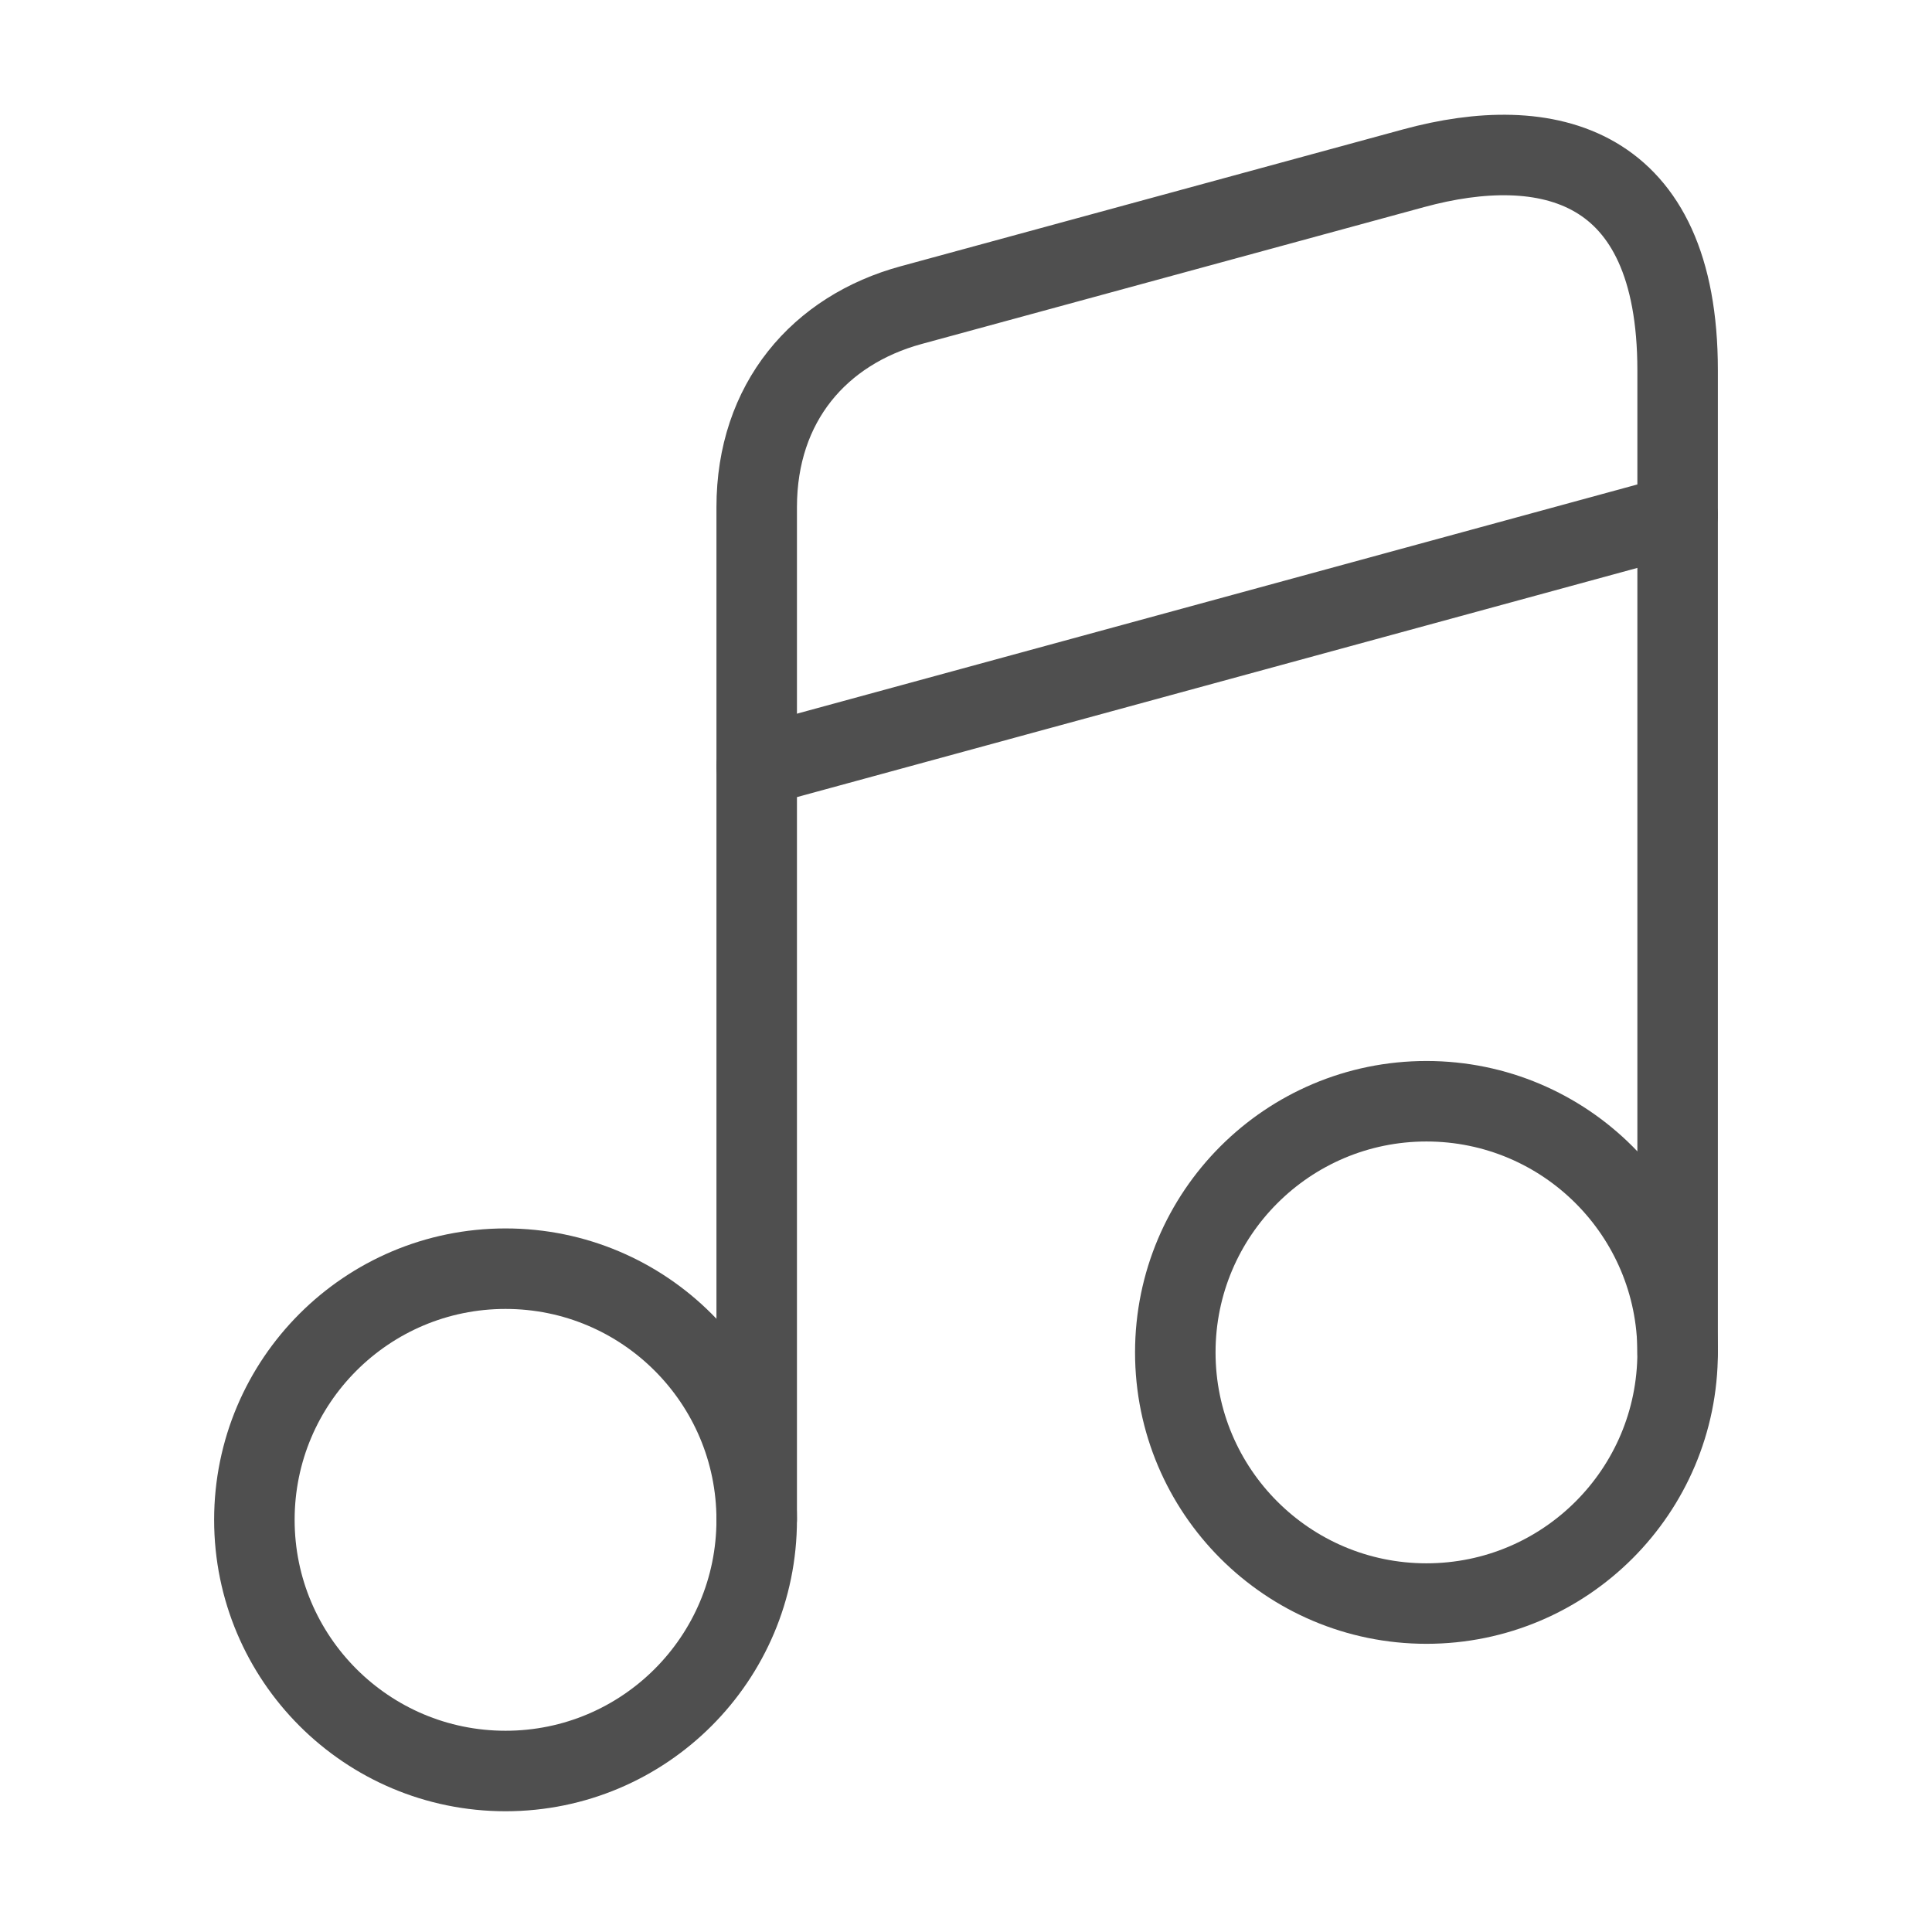
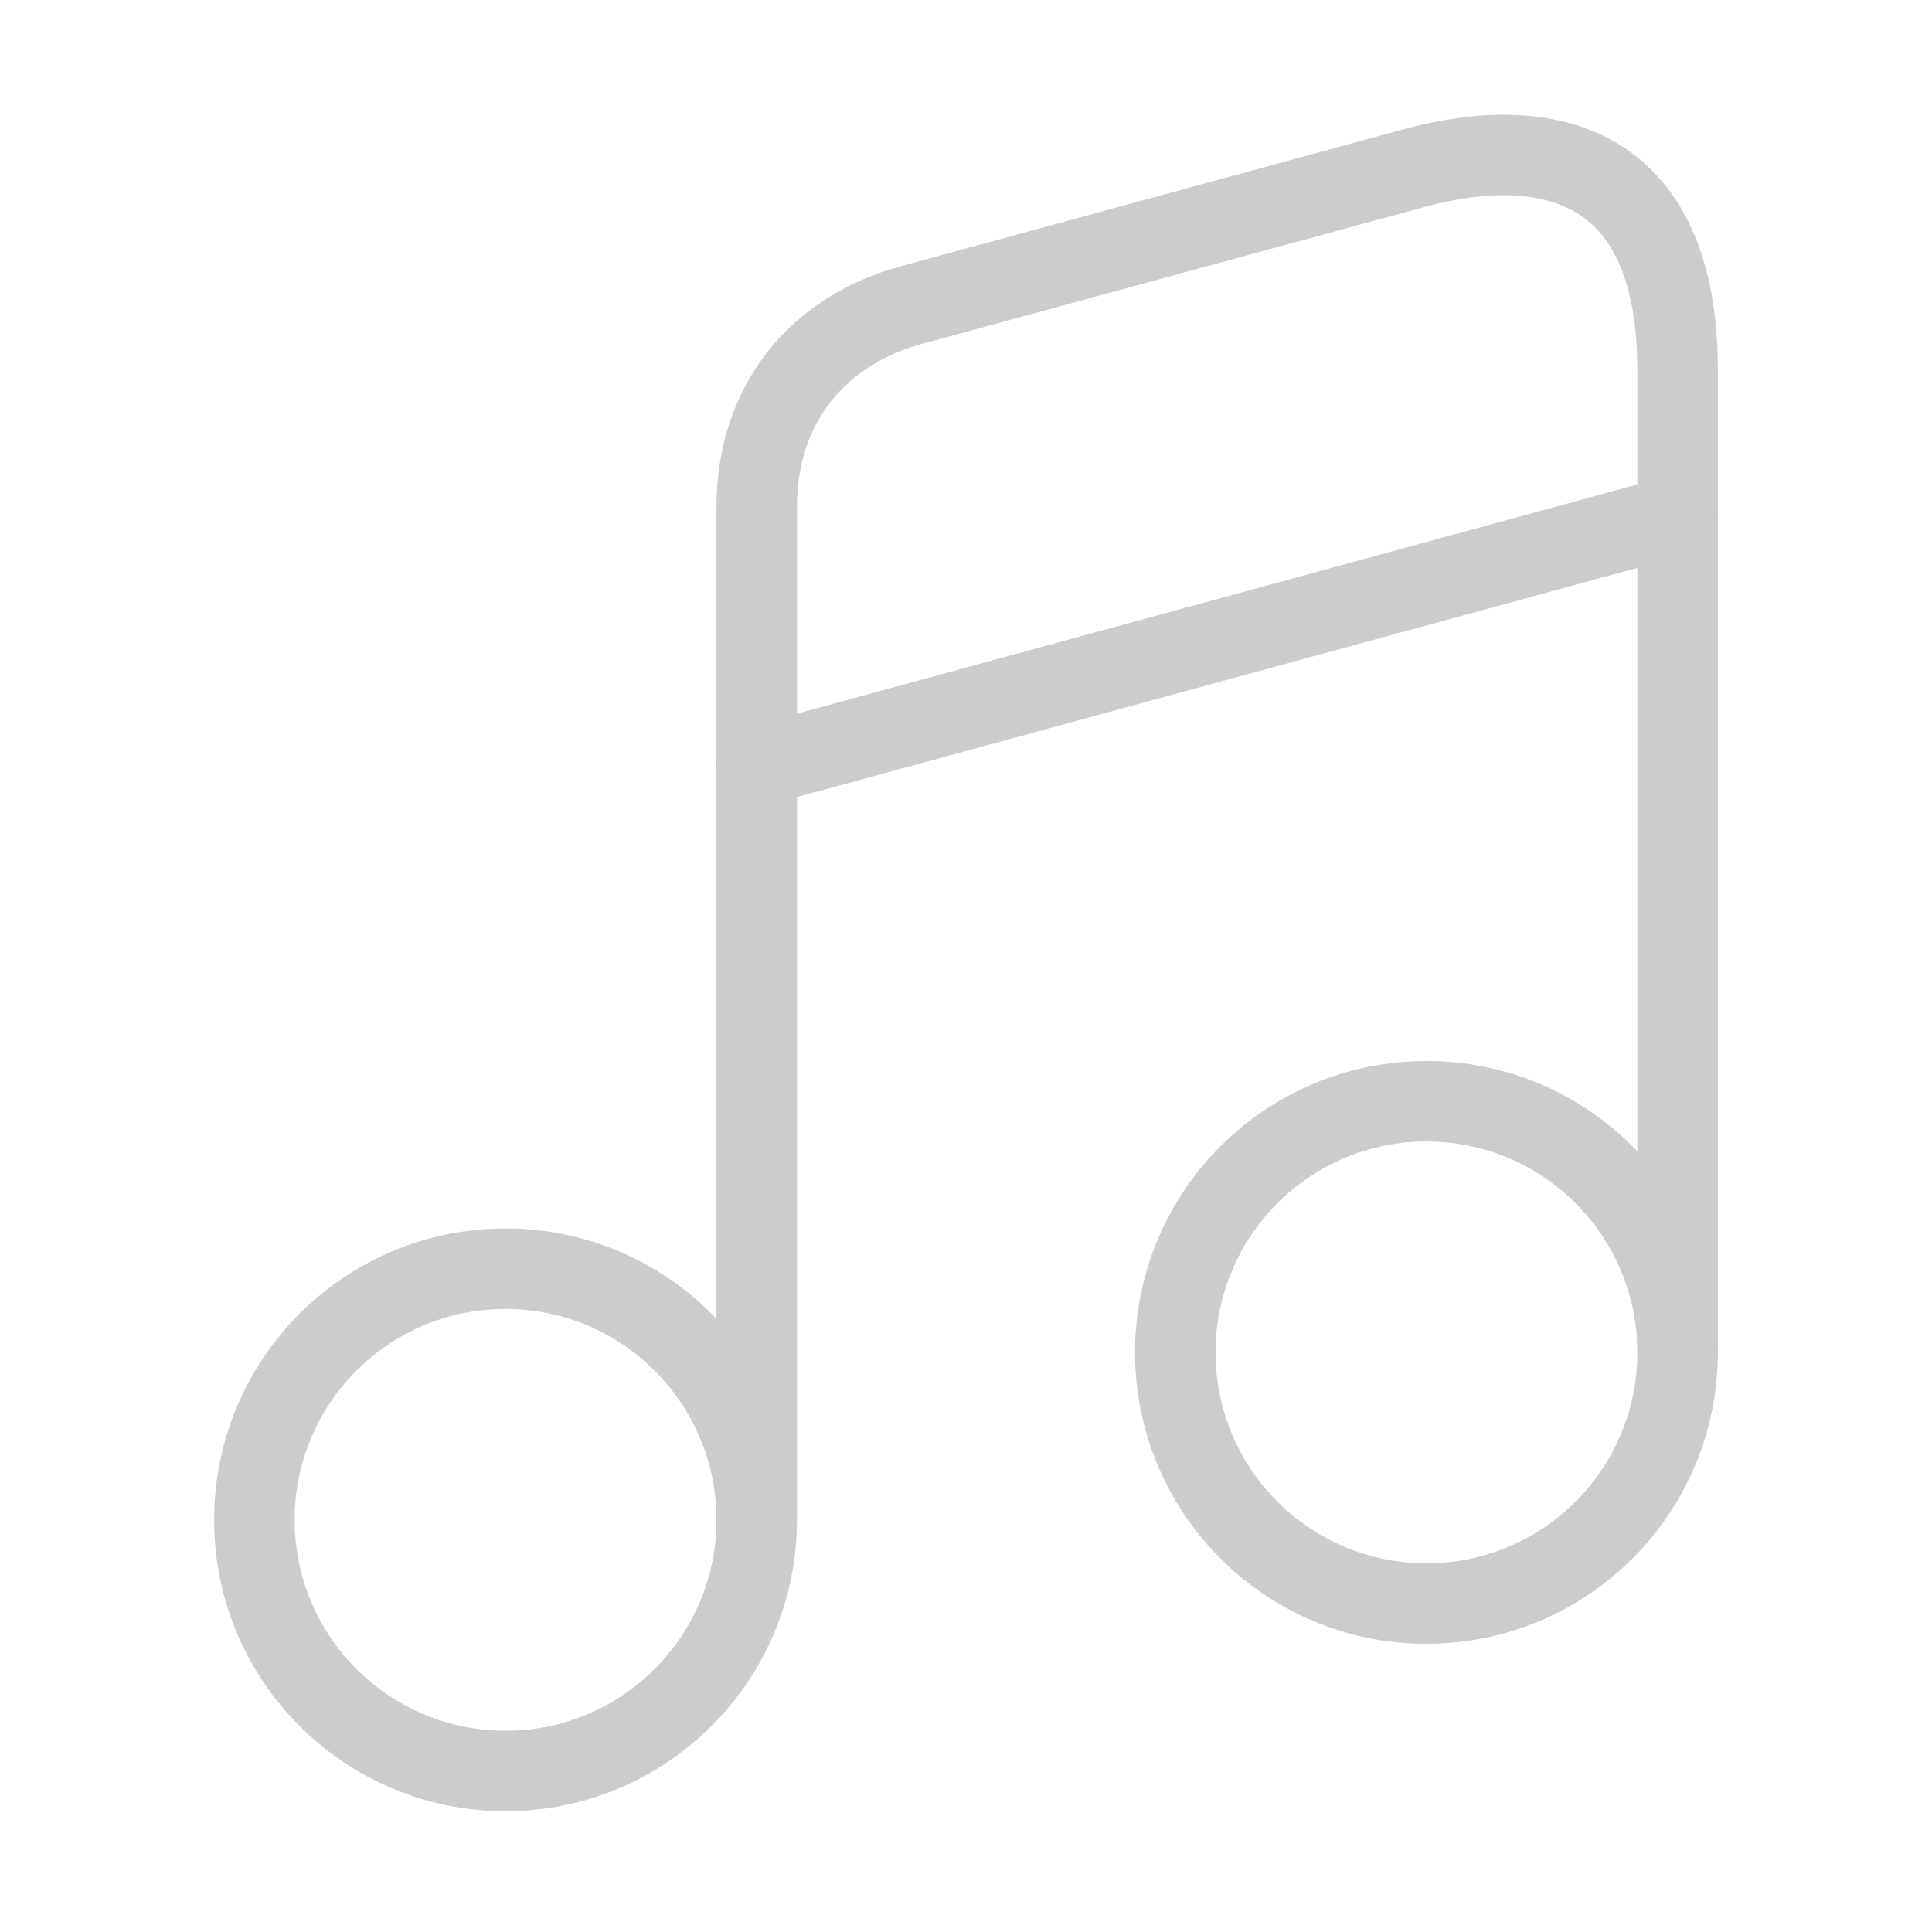
- <svg xmlns="http://www.w3.org/2000/svg" width="24" height="24" viewBox="0 0 24 24" fill="none">
-   <path d="M6.28 22C8.003 22 9.4 20.603 9.4 18.88C9.4 17.157 8.003 15.76 6.28 15.76C4.557 15.76 3.16 17.157 3.16 18.88C3.16 20.603 4.557 22 6.28 22Z" stroke="#4F4F4F" stroke-width="1" stroke-linecap="round" stroke-linejoin="round" />
-   <path d="M20.84 16.8V4.6C20.84 2 19.21 1.64 17.56 2.09L11.32 3.79C10.18 4.1 9.4 5 9.4 6.3V8.47V9.93V18.87" stroke="#4F4F4F" stroke-width="1" stroke-linecap="round" stroke-linejoin="round" />
-   <path d="M17.72 19.92C19.443 19.92 20.84 18.523 20.84 16.8C20.84 15.077 19.443 13.68 17.72 13.68C15.997 13.68 14.6 15.077 14.6 16.8C14.6 18.523 15.997 19.92 17.72 19.92Z" stroke="#4F4F4F" stroke-width="1" stroke-linecap="round" stroke-linejoin="round" />
-   <path d="M9.4 9.52L20.84 6.4" stroke="#4F4F4F" stroke-width="1" stroke-linecap="round" stroke-linejoin="round" />
+ <svg xmlns="http://www.w3.org/2000/svg" width="28" height="28" viewBox="0 0 24 24" fill="none">
+   <path d="M6.28 22C8.003 22 9.4 20.603 9.4 18.88C9.4 17.157 8.003 15.76 6.28 15.76C4.557 15.76 3.16 17.157 3.16 18.88C3.16 20.603 4.557 22 6.28 22Z" stroke="#cccccc" stroke-width="1" stroke-linecap="round" stroke-linejoin="round" />
+   <path d="M20.84 16.8V4.6C20.84 2 19.21 1.64 17.56 2.09L11.32 3.79C10.18 4.1 9.4 5 9.4 6.3V8.47V9.93V18.87" stroke="#cccccc" stroke-width="1" stroke-linecap="round" stroke-linejoin="round" />
+   <path d="M17.72 19.92C19.443 19.92 20.84 18.523 20.84 16.8C20.84 15.077 19.443 13.68 17.72 13.68C15.997 13.68 14.6 15.077 14.6 16.8C14.6 18.523 15.997 19.92 17.72 19.92Z" stroke="#cccccc" stroke-width="1" stroke-linecap="round" stroke-linejoin="round" />
+   <path d="M9.4 9.52L20.84 6.4" stroke="#cccccc" stroke-width="1" stroke-linecap="round" stroke-linejoin="round" />
</svg>
